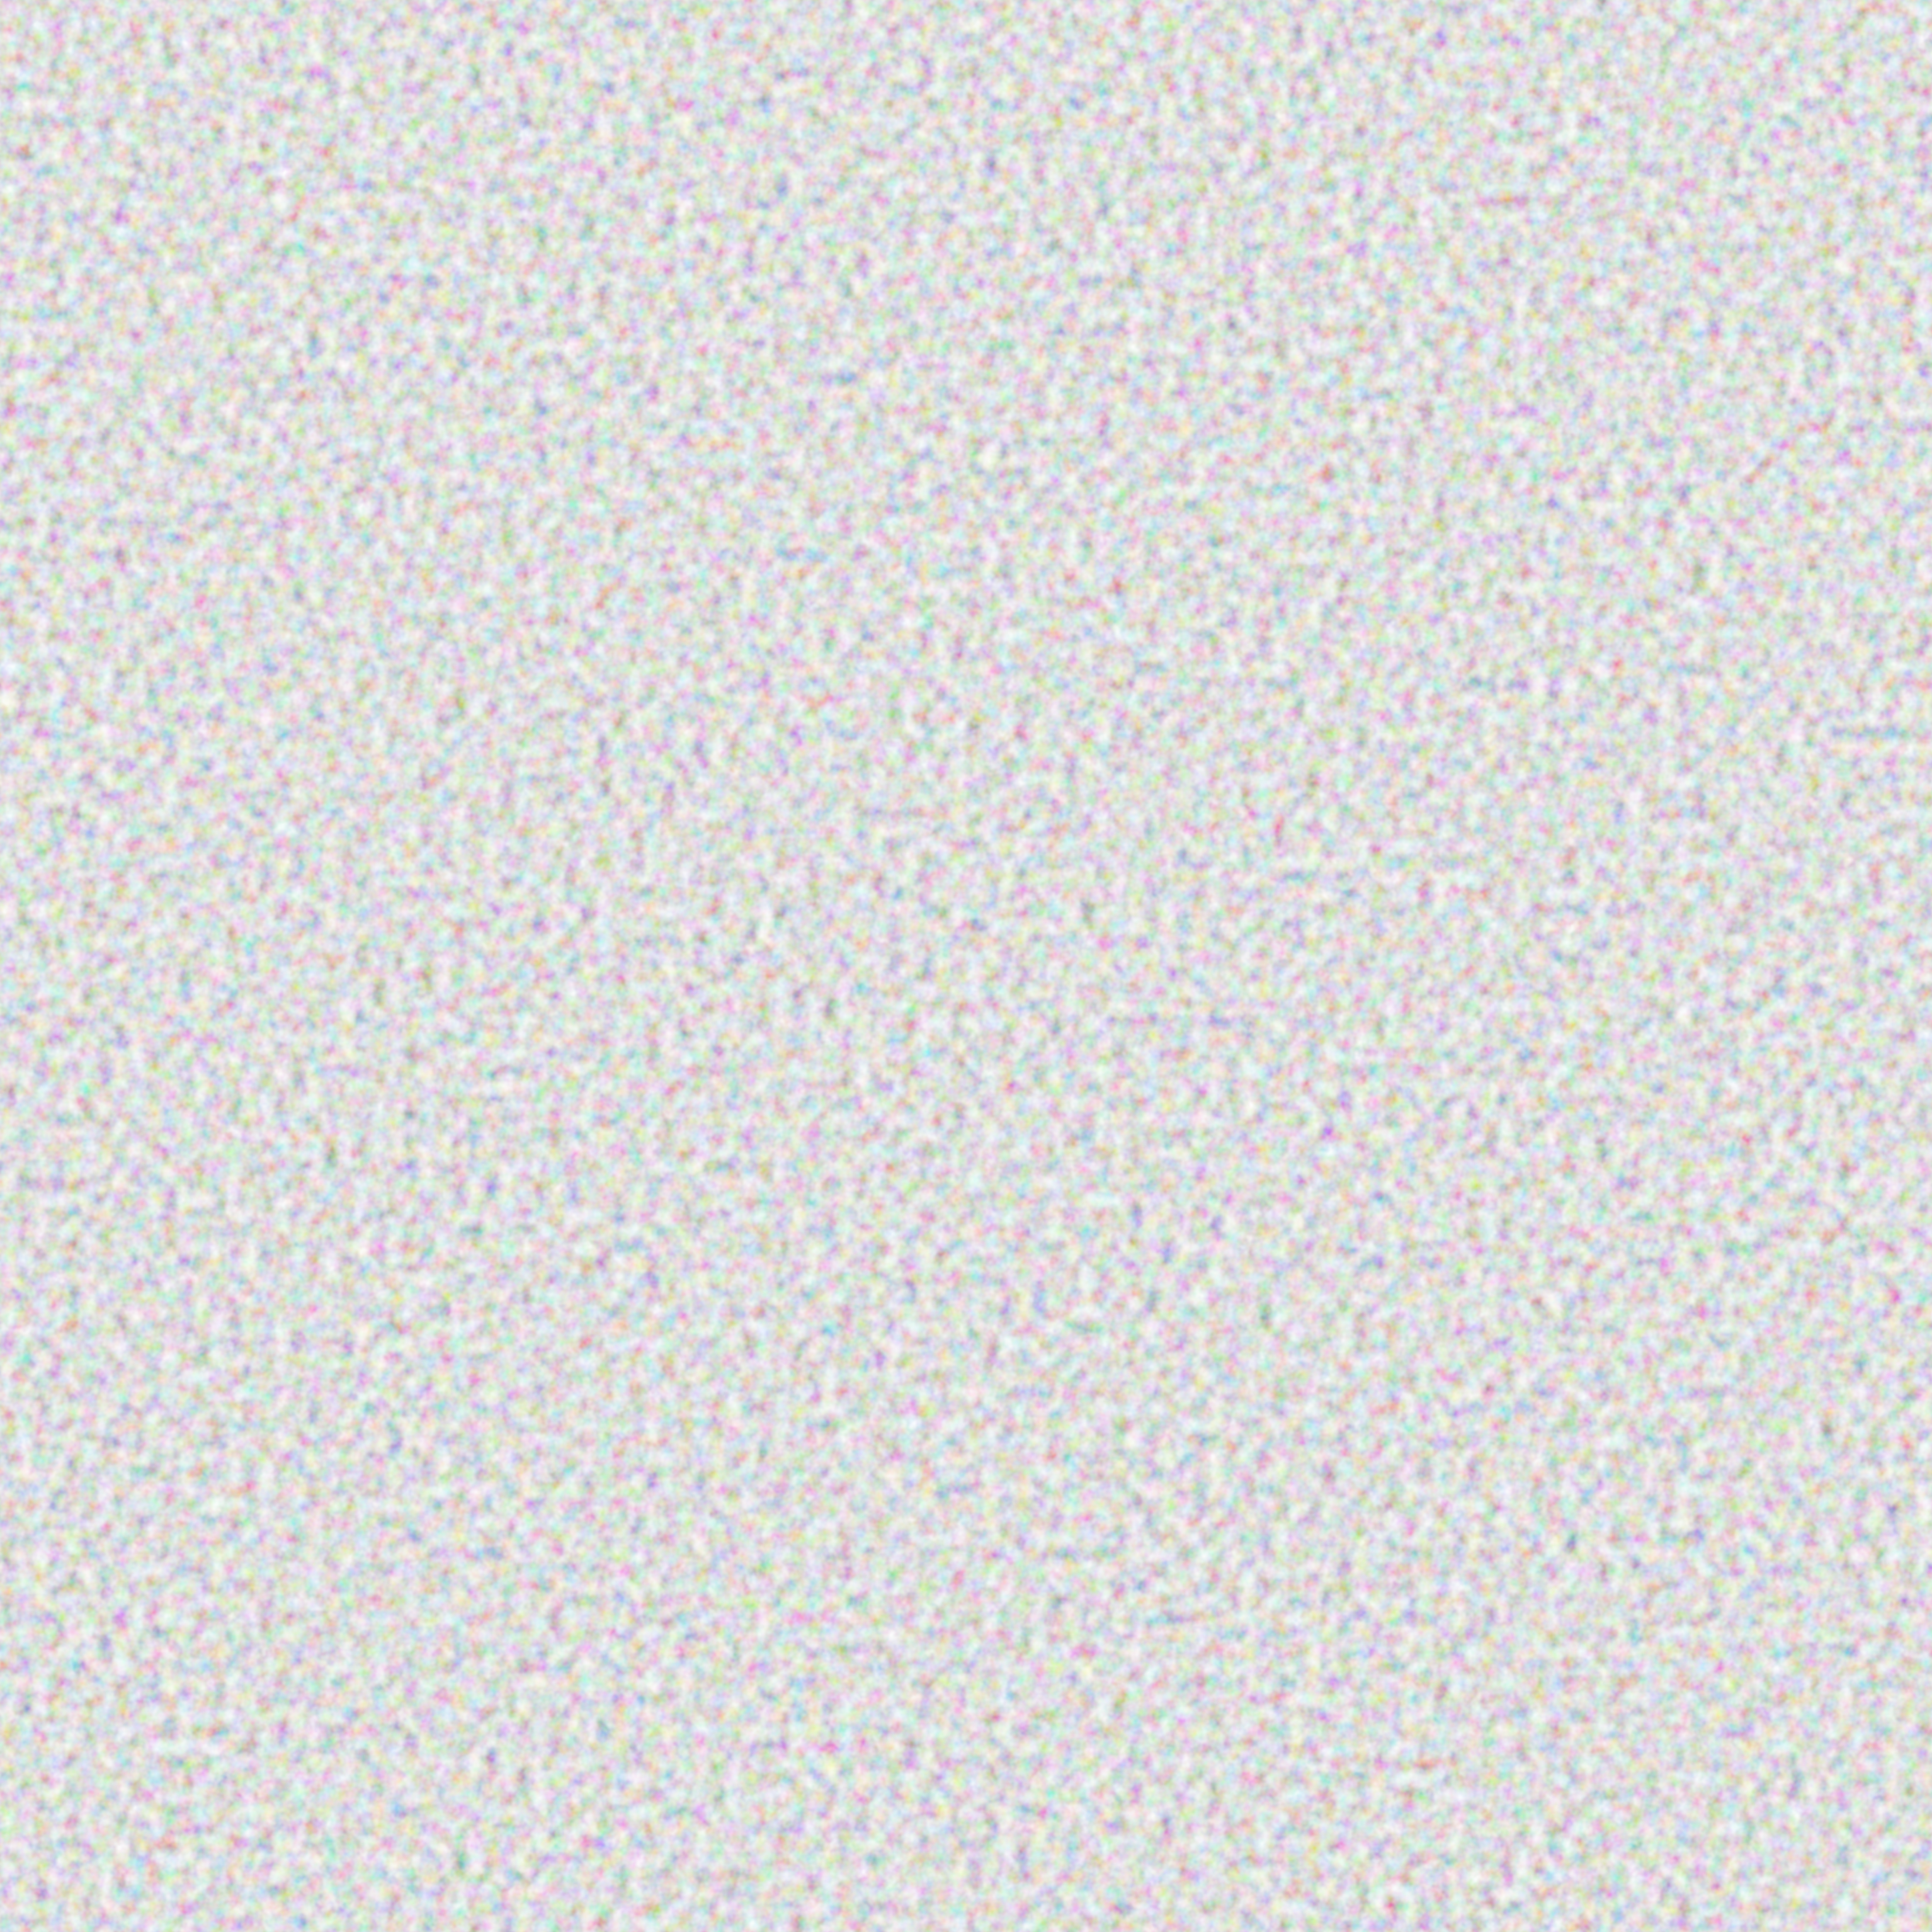
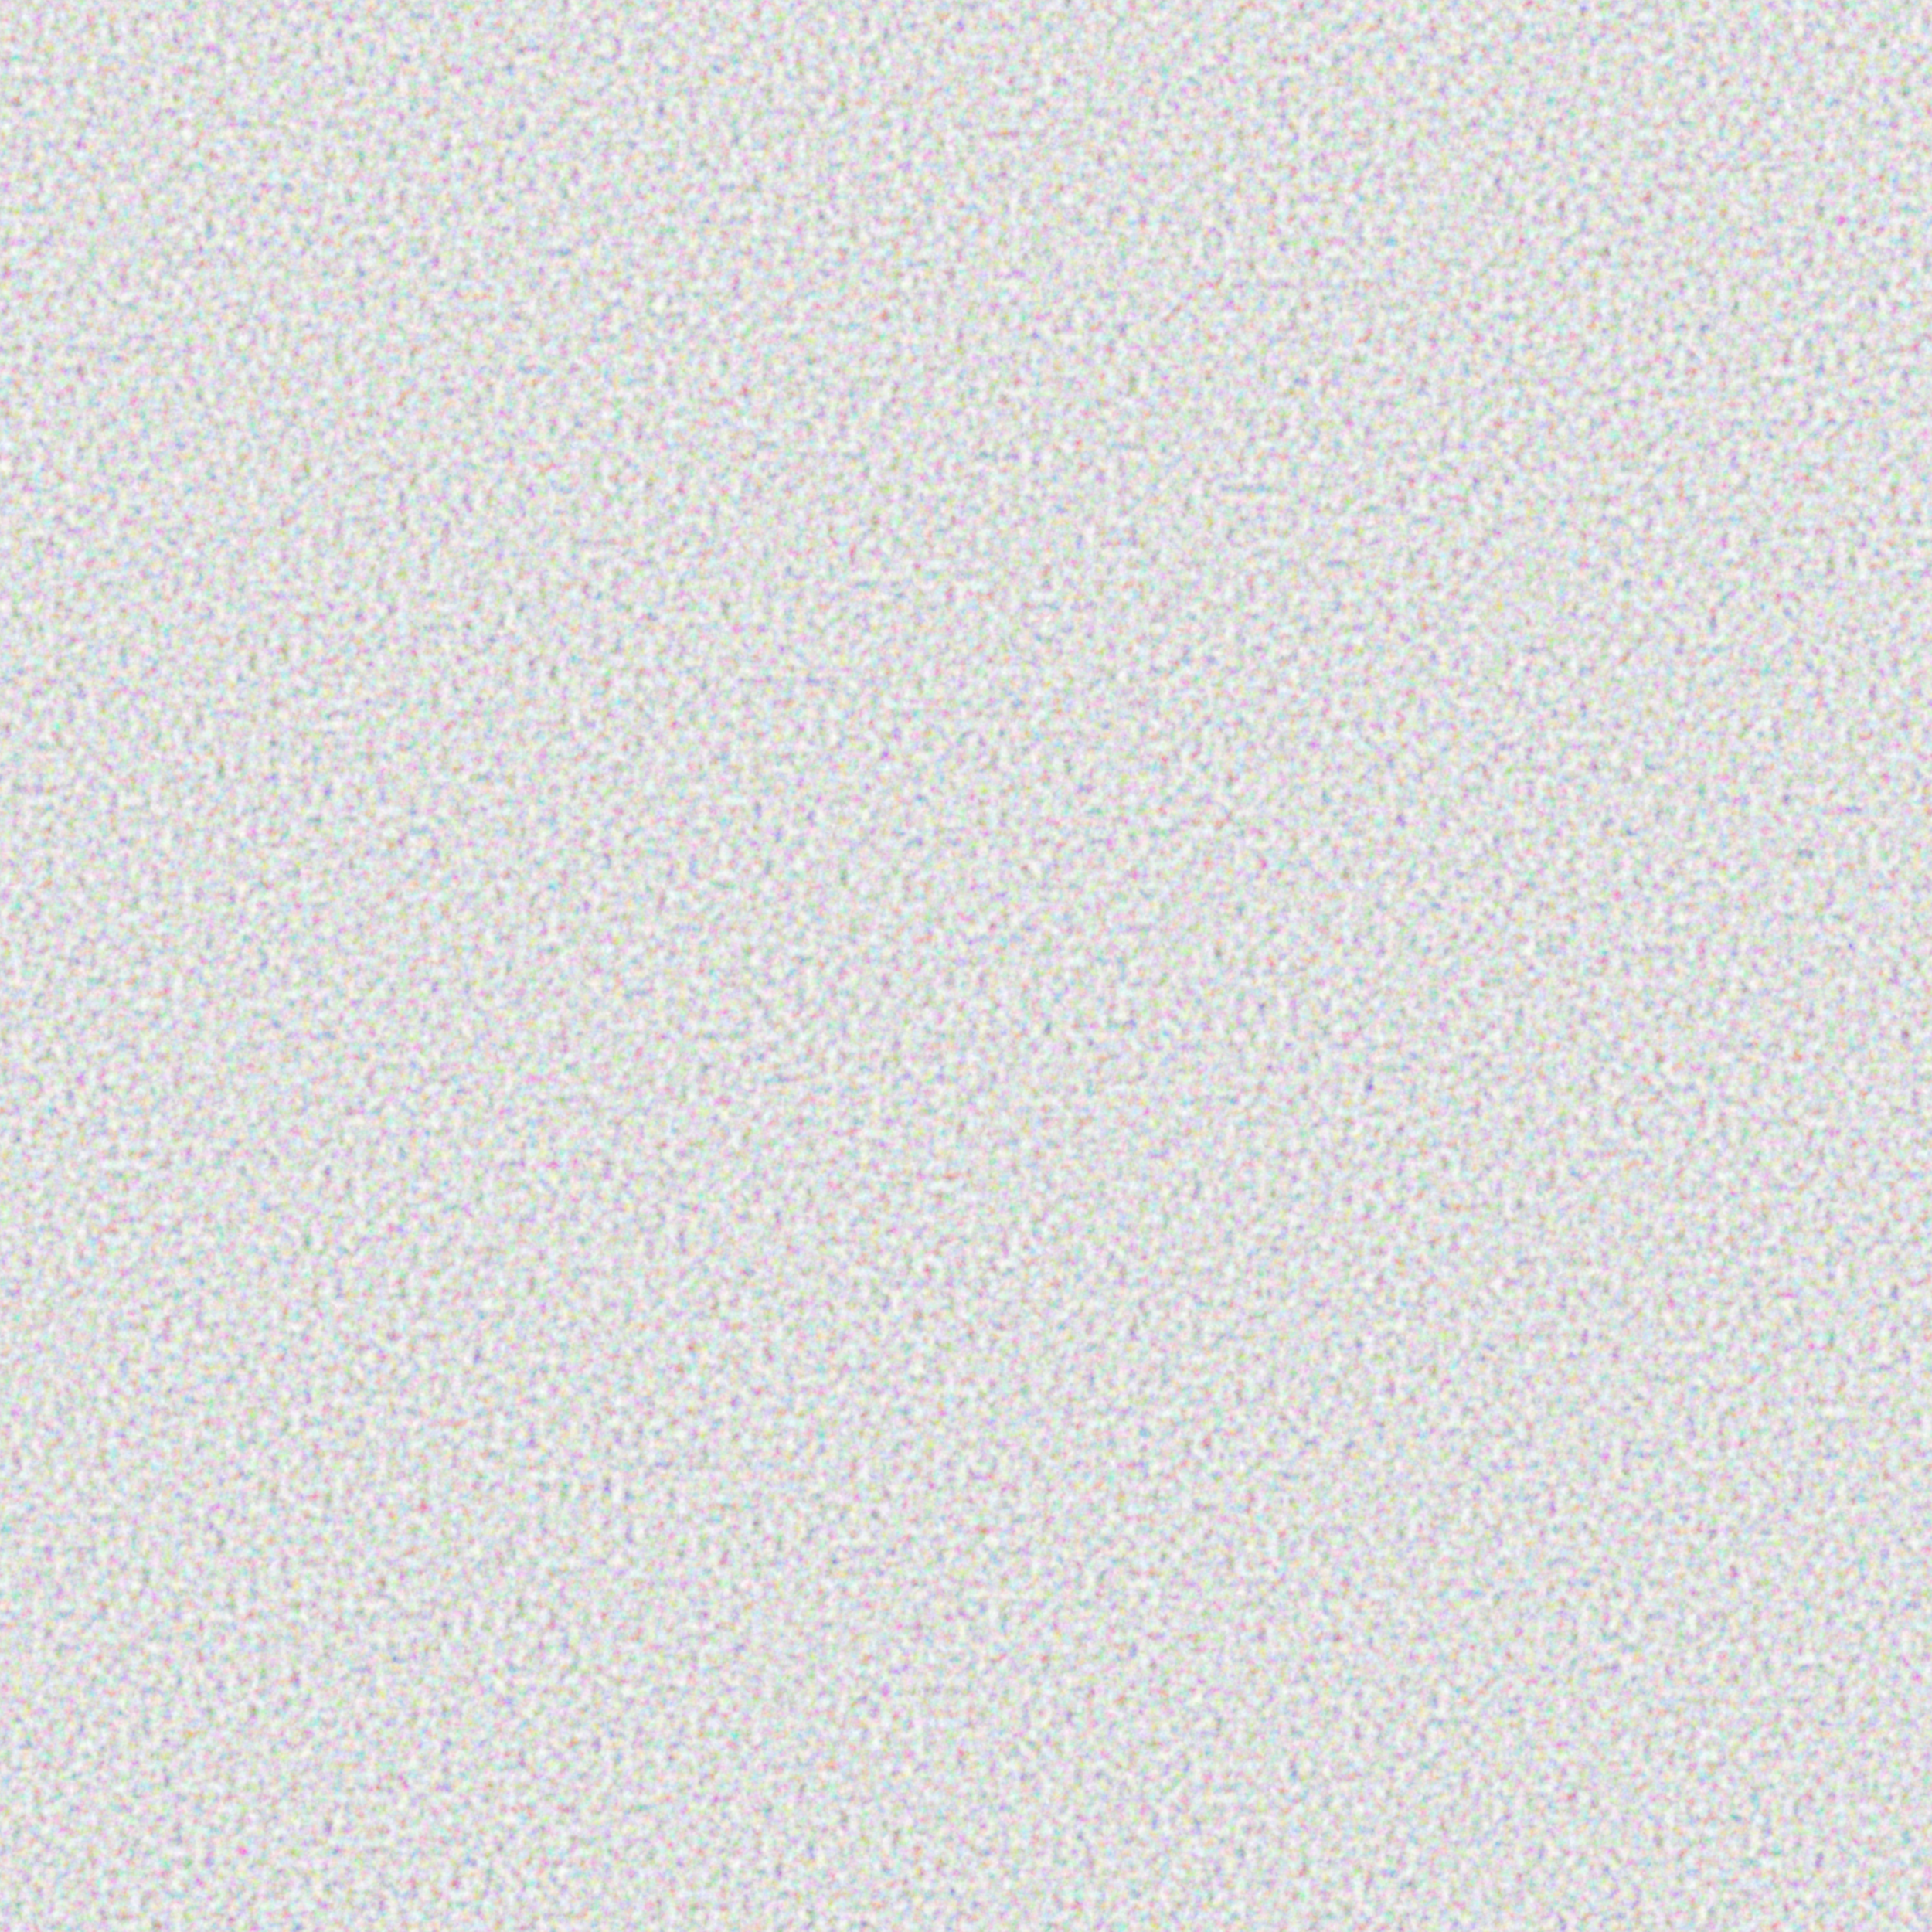
<svg xmlns="http://www.w3.org/2000/svg" viewBox="0 0 120 120">
  <filter id="noiseFilter">
-     <feTurbulence type="fractalNoise" baseFrequency="1.00" numOctaves="3" stitchTiles="stitch" />
+     <feTurbulence type="fractalNoise" baseFrequency="1.50" numOctaves="3" stitchTiles="stitch" />
  </filter>
  <rect width="100%" height="100%" filter="url(#noiseFilter)" />
</svg>
